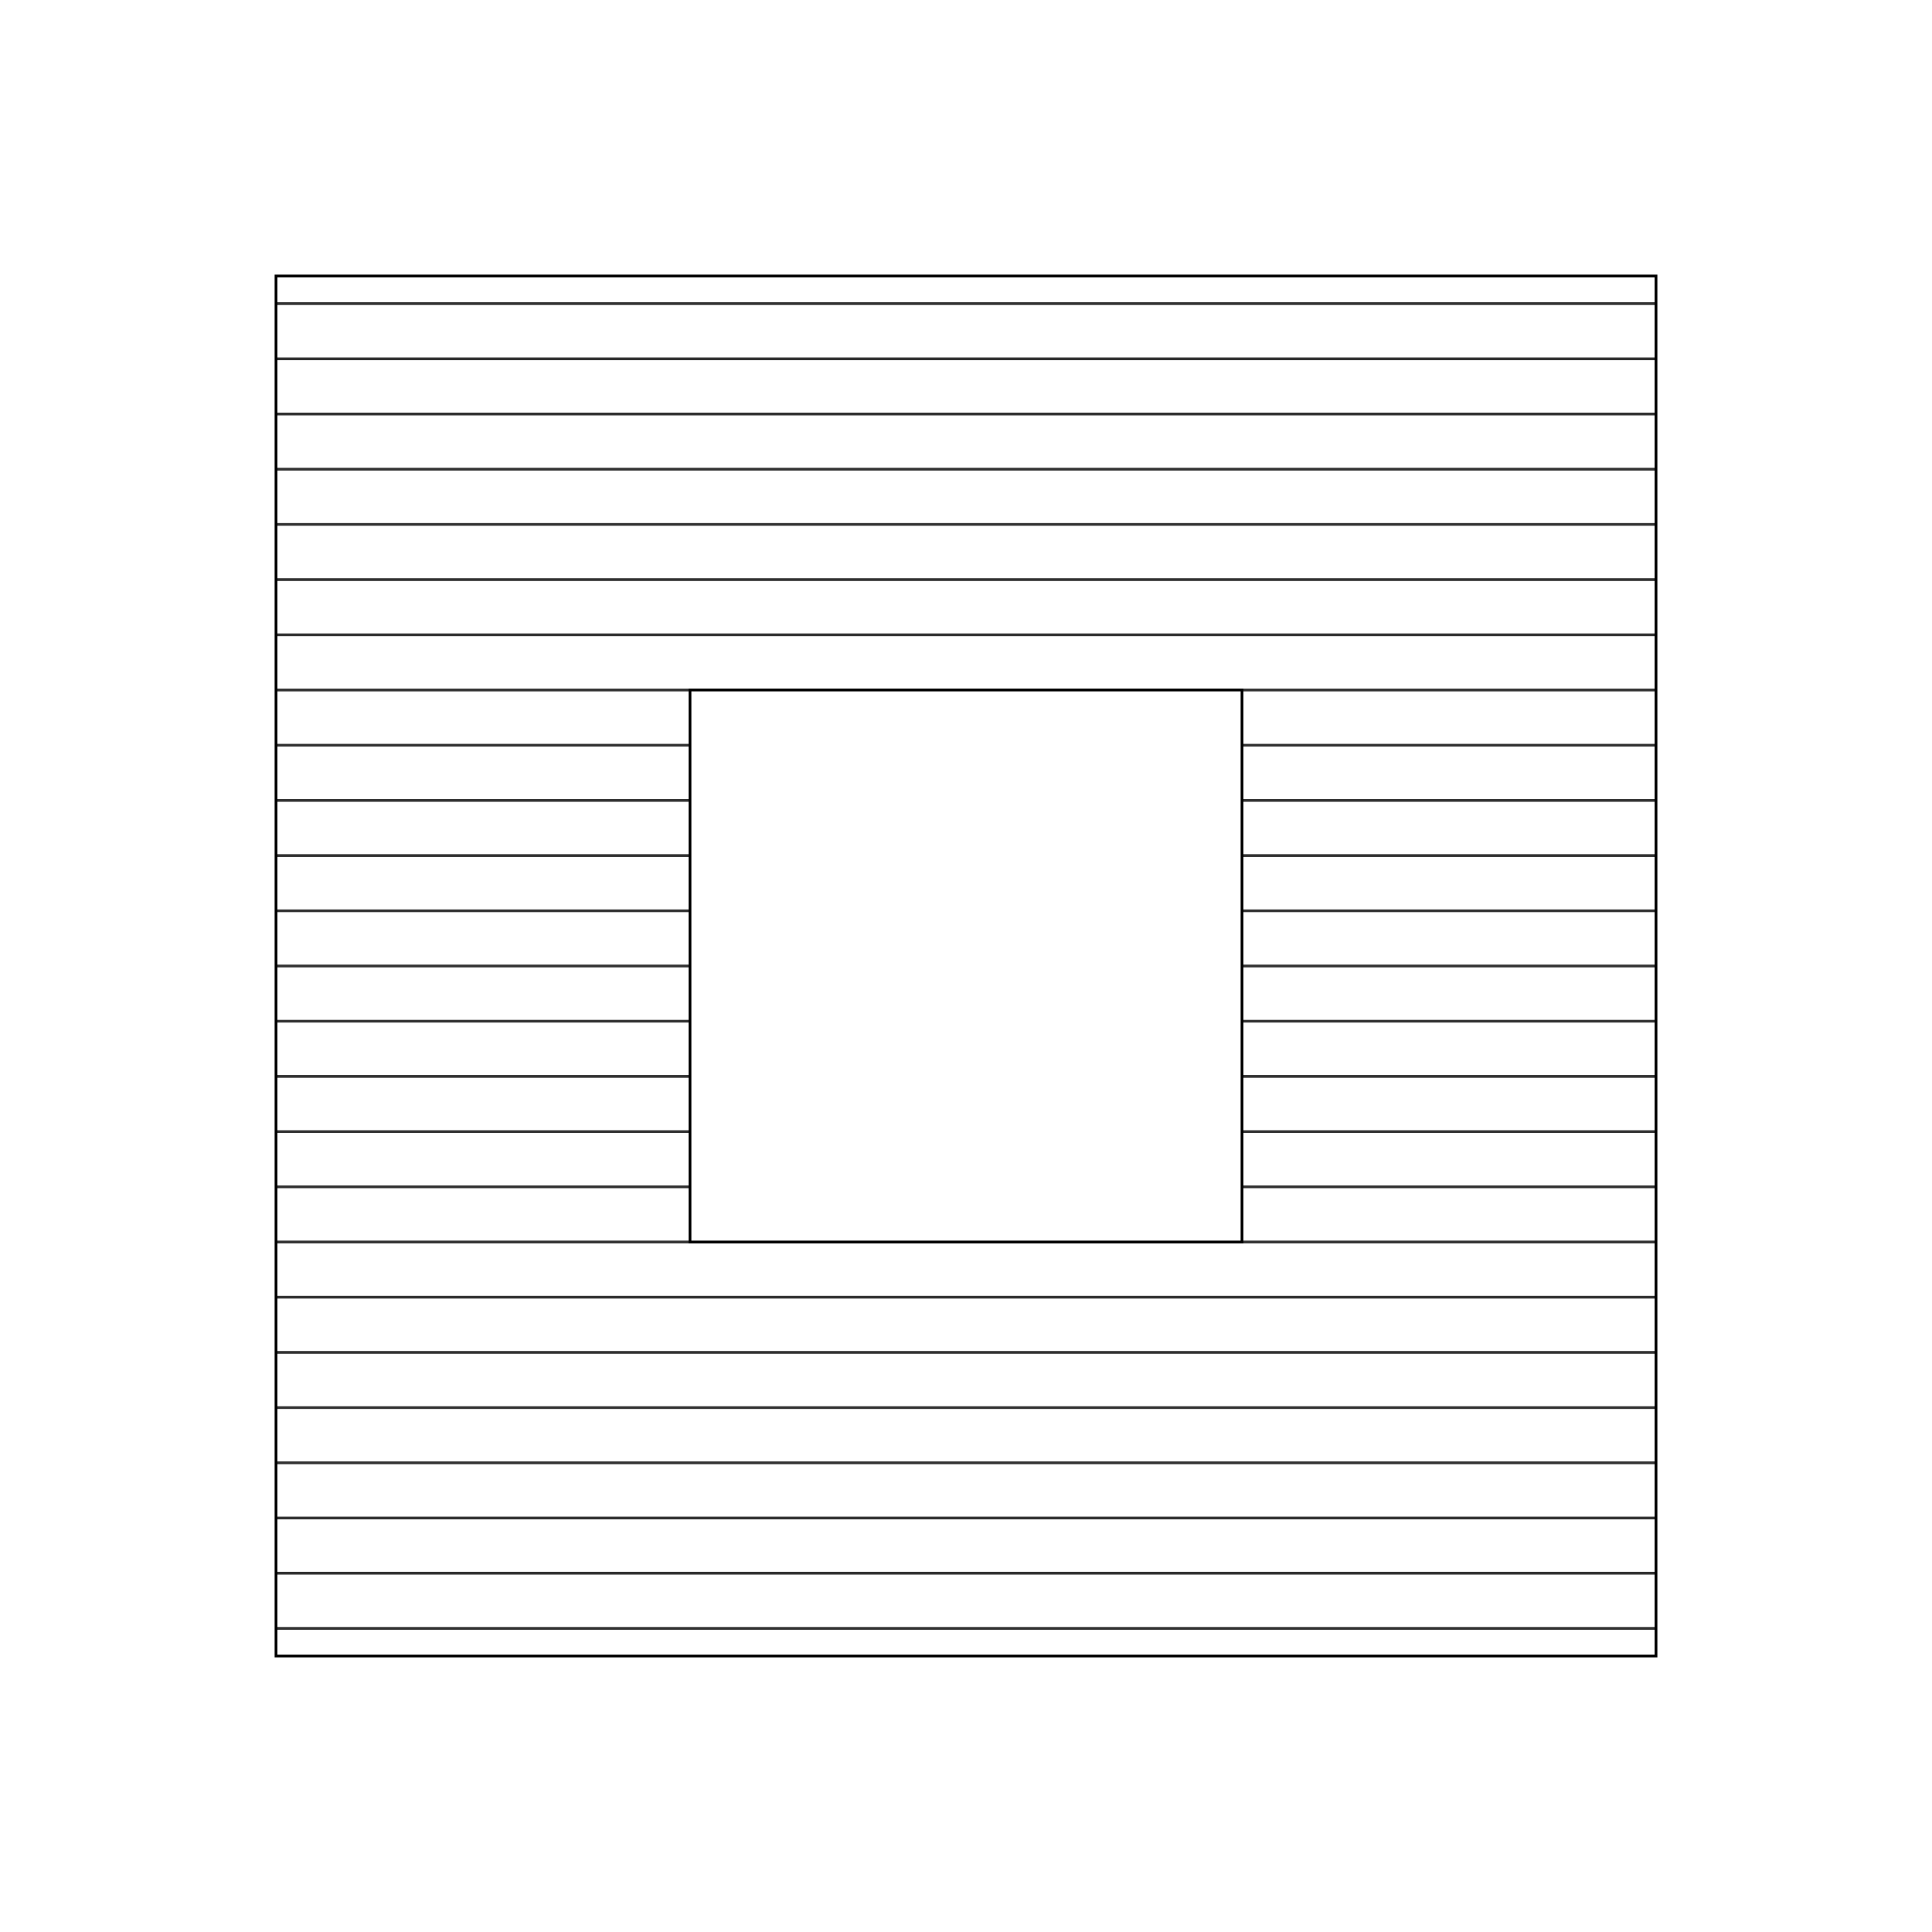
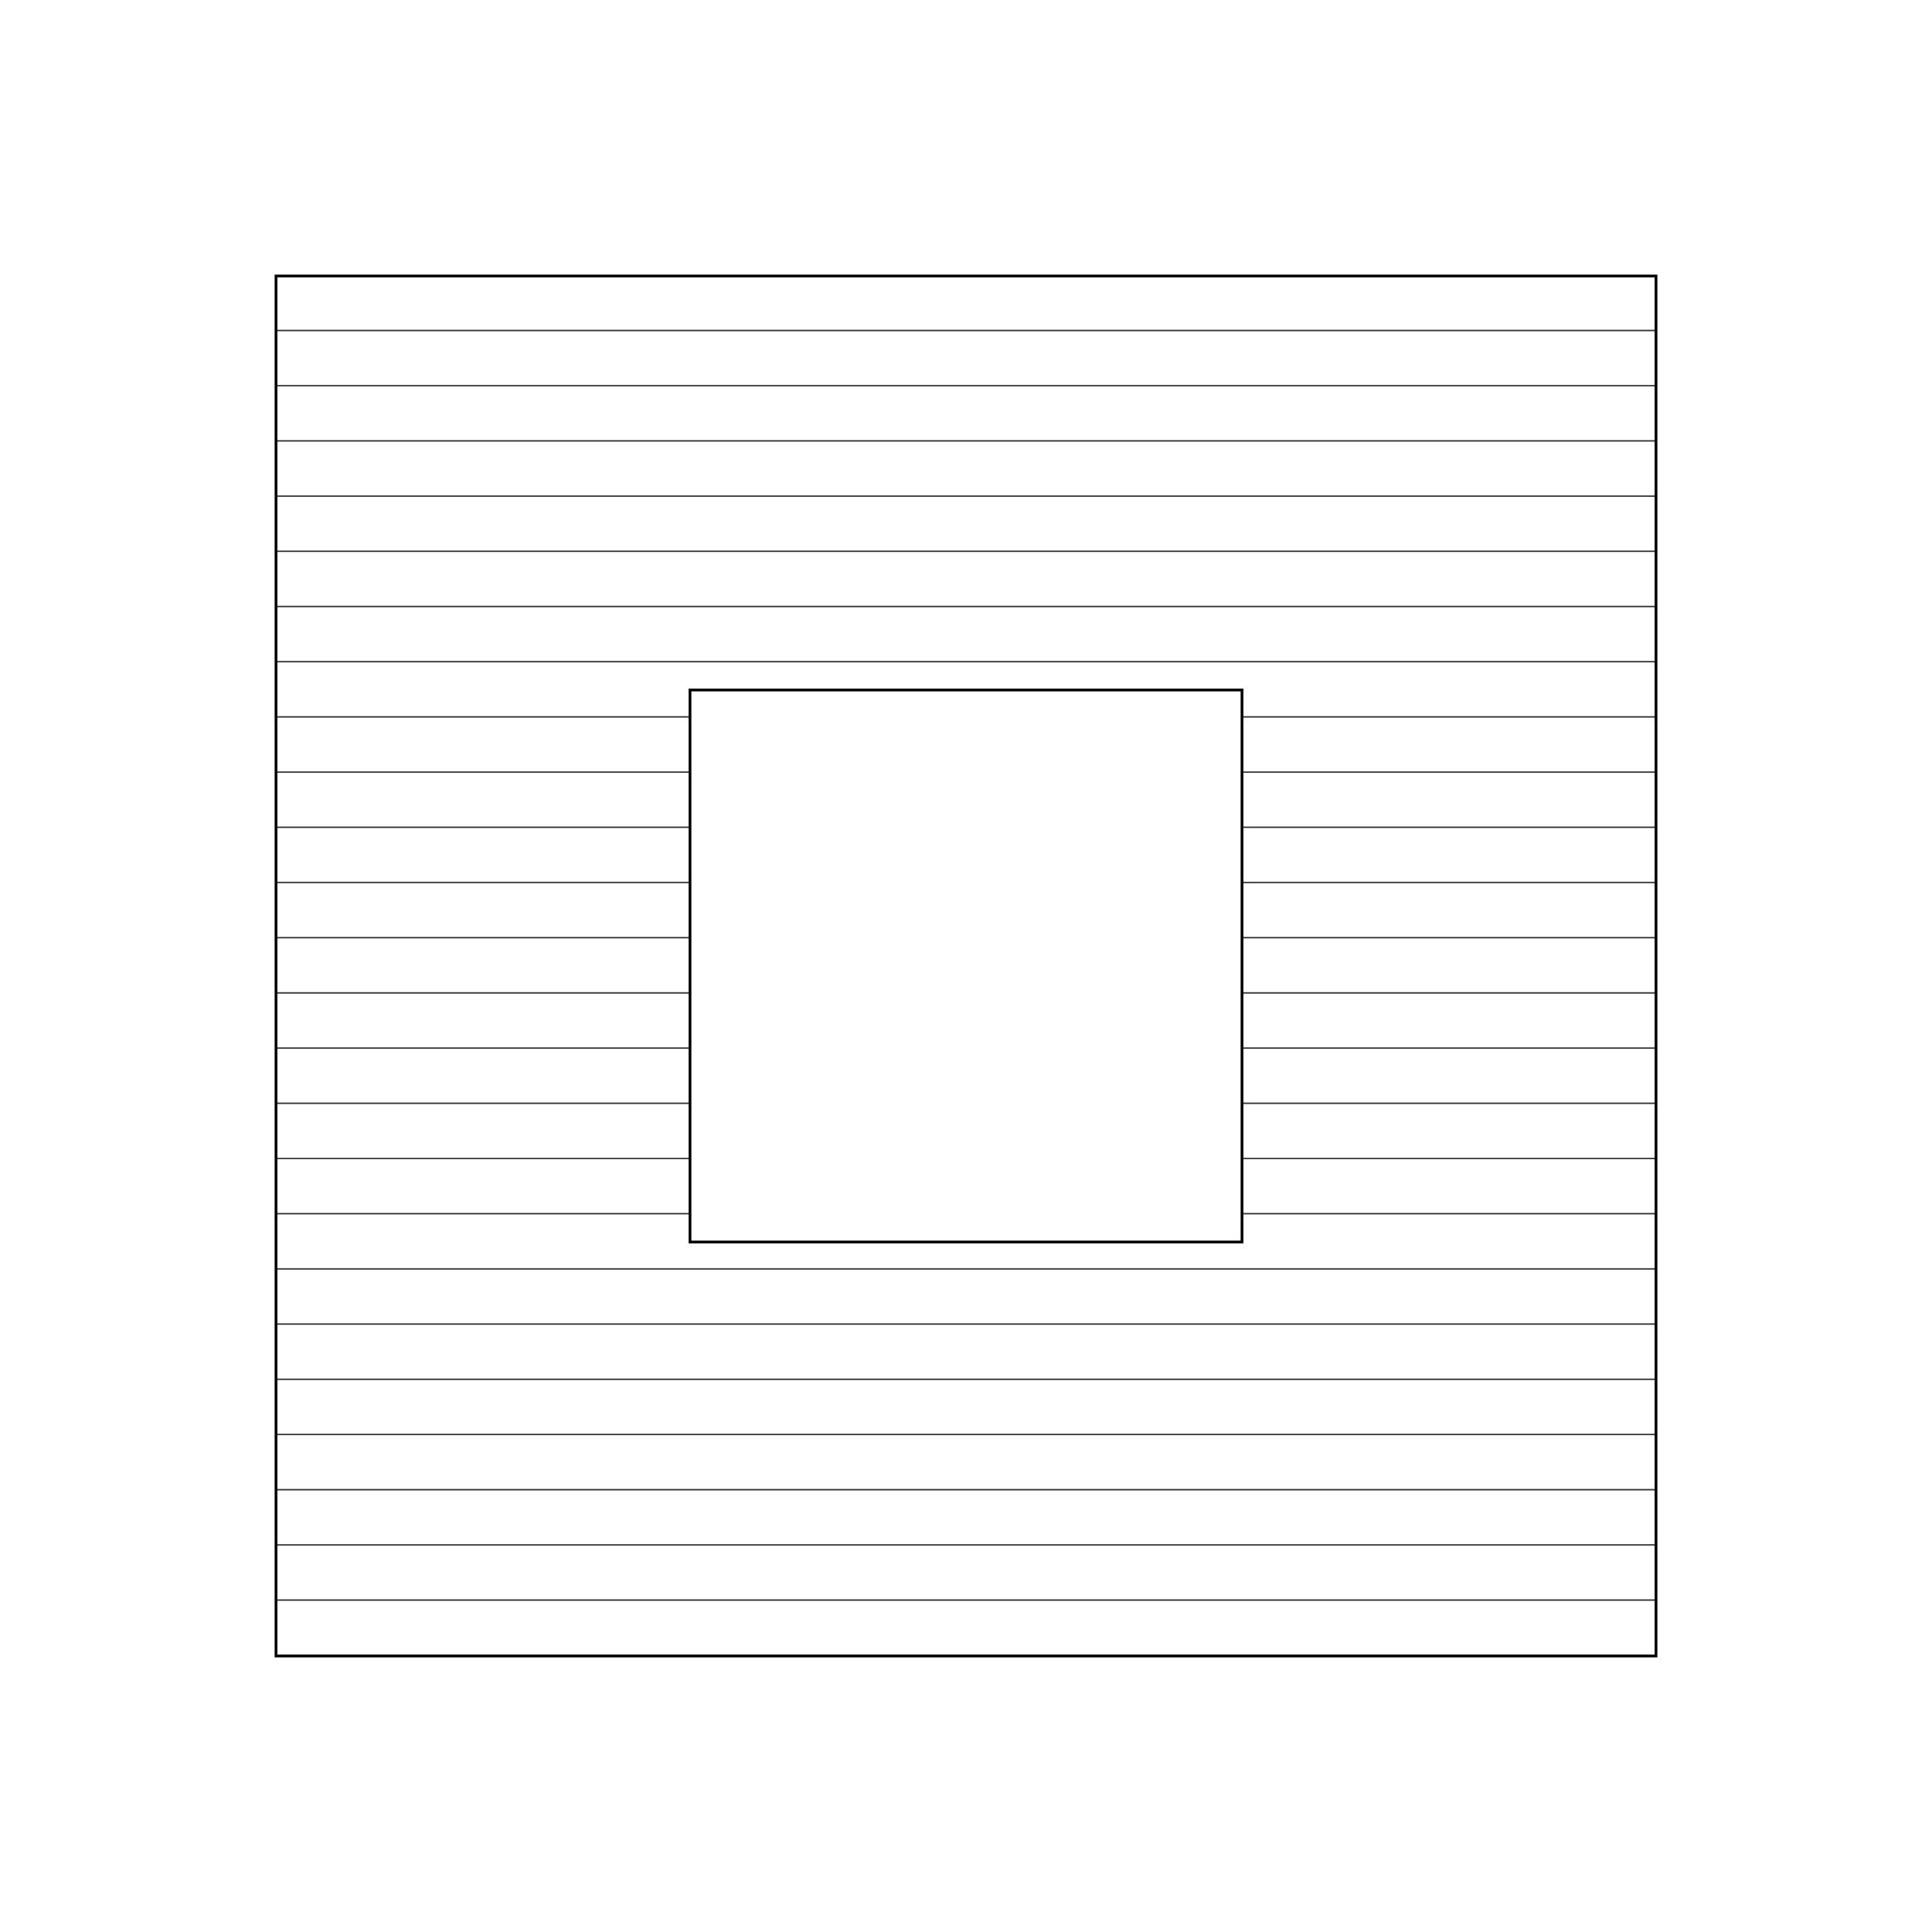
<svg xmlns="http://www.w3.org/2000/svg" width="70" height="70" viewBox="-10 -10 70 70" style="background-color: white;">
+   <defs>
+     <pattern id="hatch-2.0000-0-false-000000-0.1000-0.80" patternUnits="userSpaceOnUse" width="2" height="2" patternTransform="rotate(0)">
+       <path d="M -2 0 L 2 0" stroke="#000000" stroke-width="0.1" stroke-opacity="0.8" />
+     </pattern>
+   </defs>
  <rect x="-10" y="-10" width="70" height="70" fill="white" />
  <g transform="matrix(1 0 0 -1 0 50)">
    <g>
-       <clipPath id="clip-1768887434008-hrela8iz8">
-         <path d="M 0 0 L 50 0 L 50 50 L 0 50 L 0 0 Z M 15 15 L 15 35 L 35 35 L 35 15 L 15 15 Z" fill-rule="nonzero" clip-rule="nonzero" />
-       </clipPath>
-       <g clip-path="url(#clip-1768887434008-hrela8iz8)">
-         <line x1="0" y1="1" x2="50" y2="1" stroke="#000000" stroke-width="0.1" stroke-opacity="0.8" />
-         <line x1="0" y1="3" x2="50" y2="3" stroke="#000000" stroke-width="0.1" stroke-opacity="0.8" />
-         <line x1="0" y1="5" x2="50" y2="5" stroke="#000000" stroke-width="0.1" stroke-opacity="0.8" />
-         <line x1="0" y1="7" x2="50" y2="7" stroke="#000000" stroke-width="0.1" stroke-opacity="0.8" />
-         <line x1="0" y1="9" x2="50" y2="9" stroke="#000000" stroke-width="0.1" stroke-opacity="0.8" />
-         <line x1="0" y1="11" x2="50" y2="11" stroke="#000000" stroke-width="0.1" stroke-opacity="0.8" />
-         <line x1="0" y1="13" x2="50" y2="13" stroke="#000000" stroke-width="0.1" stroke-opacity="0.8" />
-         <line x1="0" y1="15" x2="50" y2="15" stroke="#000000" stroke-width="0.1" stroke-opacity="0.8" />
-         <line x1="0" y1="17" x2="50" y2="17" stroke="#000000" stroke-width="0.1" stroke-opacity="0.8" />
-         <line x1="0" y1="19" x2="50" y2="19" stroke="#000000" stroke-width="0.1" stroke-opacity="0.8" />
-         <line x1="0" y1="21" x2="50" y2="21" stroke="#000000" stroke-width="0.1" stroke-opacity="0.8" />
-         <line x1="0" y1="23" x2="50" y2="23" stroke="#000000" stroke-width="0.1" stroke-opacity="0.8" />
-         <line x1="0" y1="25" x2="50" y2="25" stroke="#000000" stroke-width="0.1" stroke-opacity="0.8" />
-         <line x1="0" y1="27" x2="50" y2="27" stroke="#000000" stroke-width="0.1" stroke-opacity="0.8" />
-         <line x1="0" y1="29" x2="50" y2="29" stroke="#000000" stroke-width="0.1" stroke-opacity="0.8" />
-         <line x1="0" y1="31" x2="50" y2="31" stroke="#000000" stroke-width="0.1" stroke-opacity="0.8" />
-         <line x1="0" y1="33" x2="50" y2="33" stroke="#000000" stroke-width="0.1" stroke-opacity="0.8" />
-         <line x1="0" y1="35" x2="50" y2="35" stroke="#000000" stroke-width="0.1" stroke-opacity="0.8" />
-         <line x1="0" y1="37" x2="50" y2="37" stroke="#000000" stroke-width="0.1" stroke-opacity="0.8" />
-         <line x1="0" y1="39" x2="50" y2="39" stroke="#000000" stroke-width="0.1" stroke-opacity="0.8" />
-         <line x1="0" y1="41" x2="50" y2="41" stroke="#000000" stroke-width="0.1" stroke-opacity="0.8" />
-         <line x1="0" y1="43" x2="50" y2="43" stroke="#000000" stroke-width="0.1" stroke-opacity="0.8" />
-         <line x1="0" y1="45" x2="50" y2="45" stroke="#000000" stroke-width="0.1" stroke-opacity="0.8" />
-         <line x1="0" y1="47" x2="50" y2="47" stroke="#000000" stroke-width="0.1" stroke-opacity="0.8" />
-         <line x1="0" y1="49" x2="50" y2="49" stroke="#000000" stroke-width="0.1" stroke-opacity="0.8" />
-       </g>
+       <path d="M 0 0 L 50 0 L 50 50 L 0 50 L 0 0 Z M 15 15 L 15 35 L 35 35 L 35 15 L 15 15 Z" fill="url(#hatch-2.0000-0-false-000000-0.1000-0.80)" fill-rule="nonzero" stroke="none" />
      <path d="M 0 0 L 50 0 L 50 50 L 0 50 L 0 0 Z M 15 15 L 15 35 L 35 35 L 35 15 L 15 15 Z" fill="none" fill-rule="nonzero" stroke="#000000" stroke-width="0.1" />
    </g>
  </g>
</svg>
